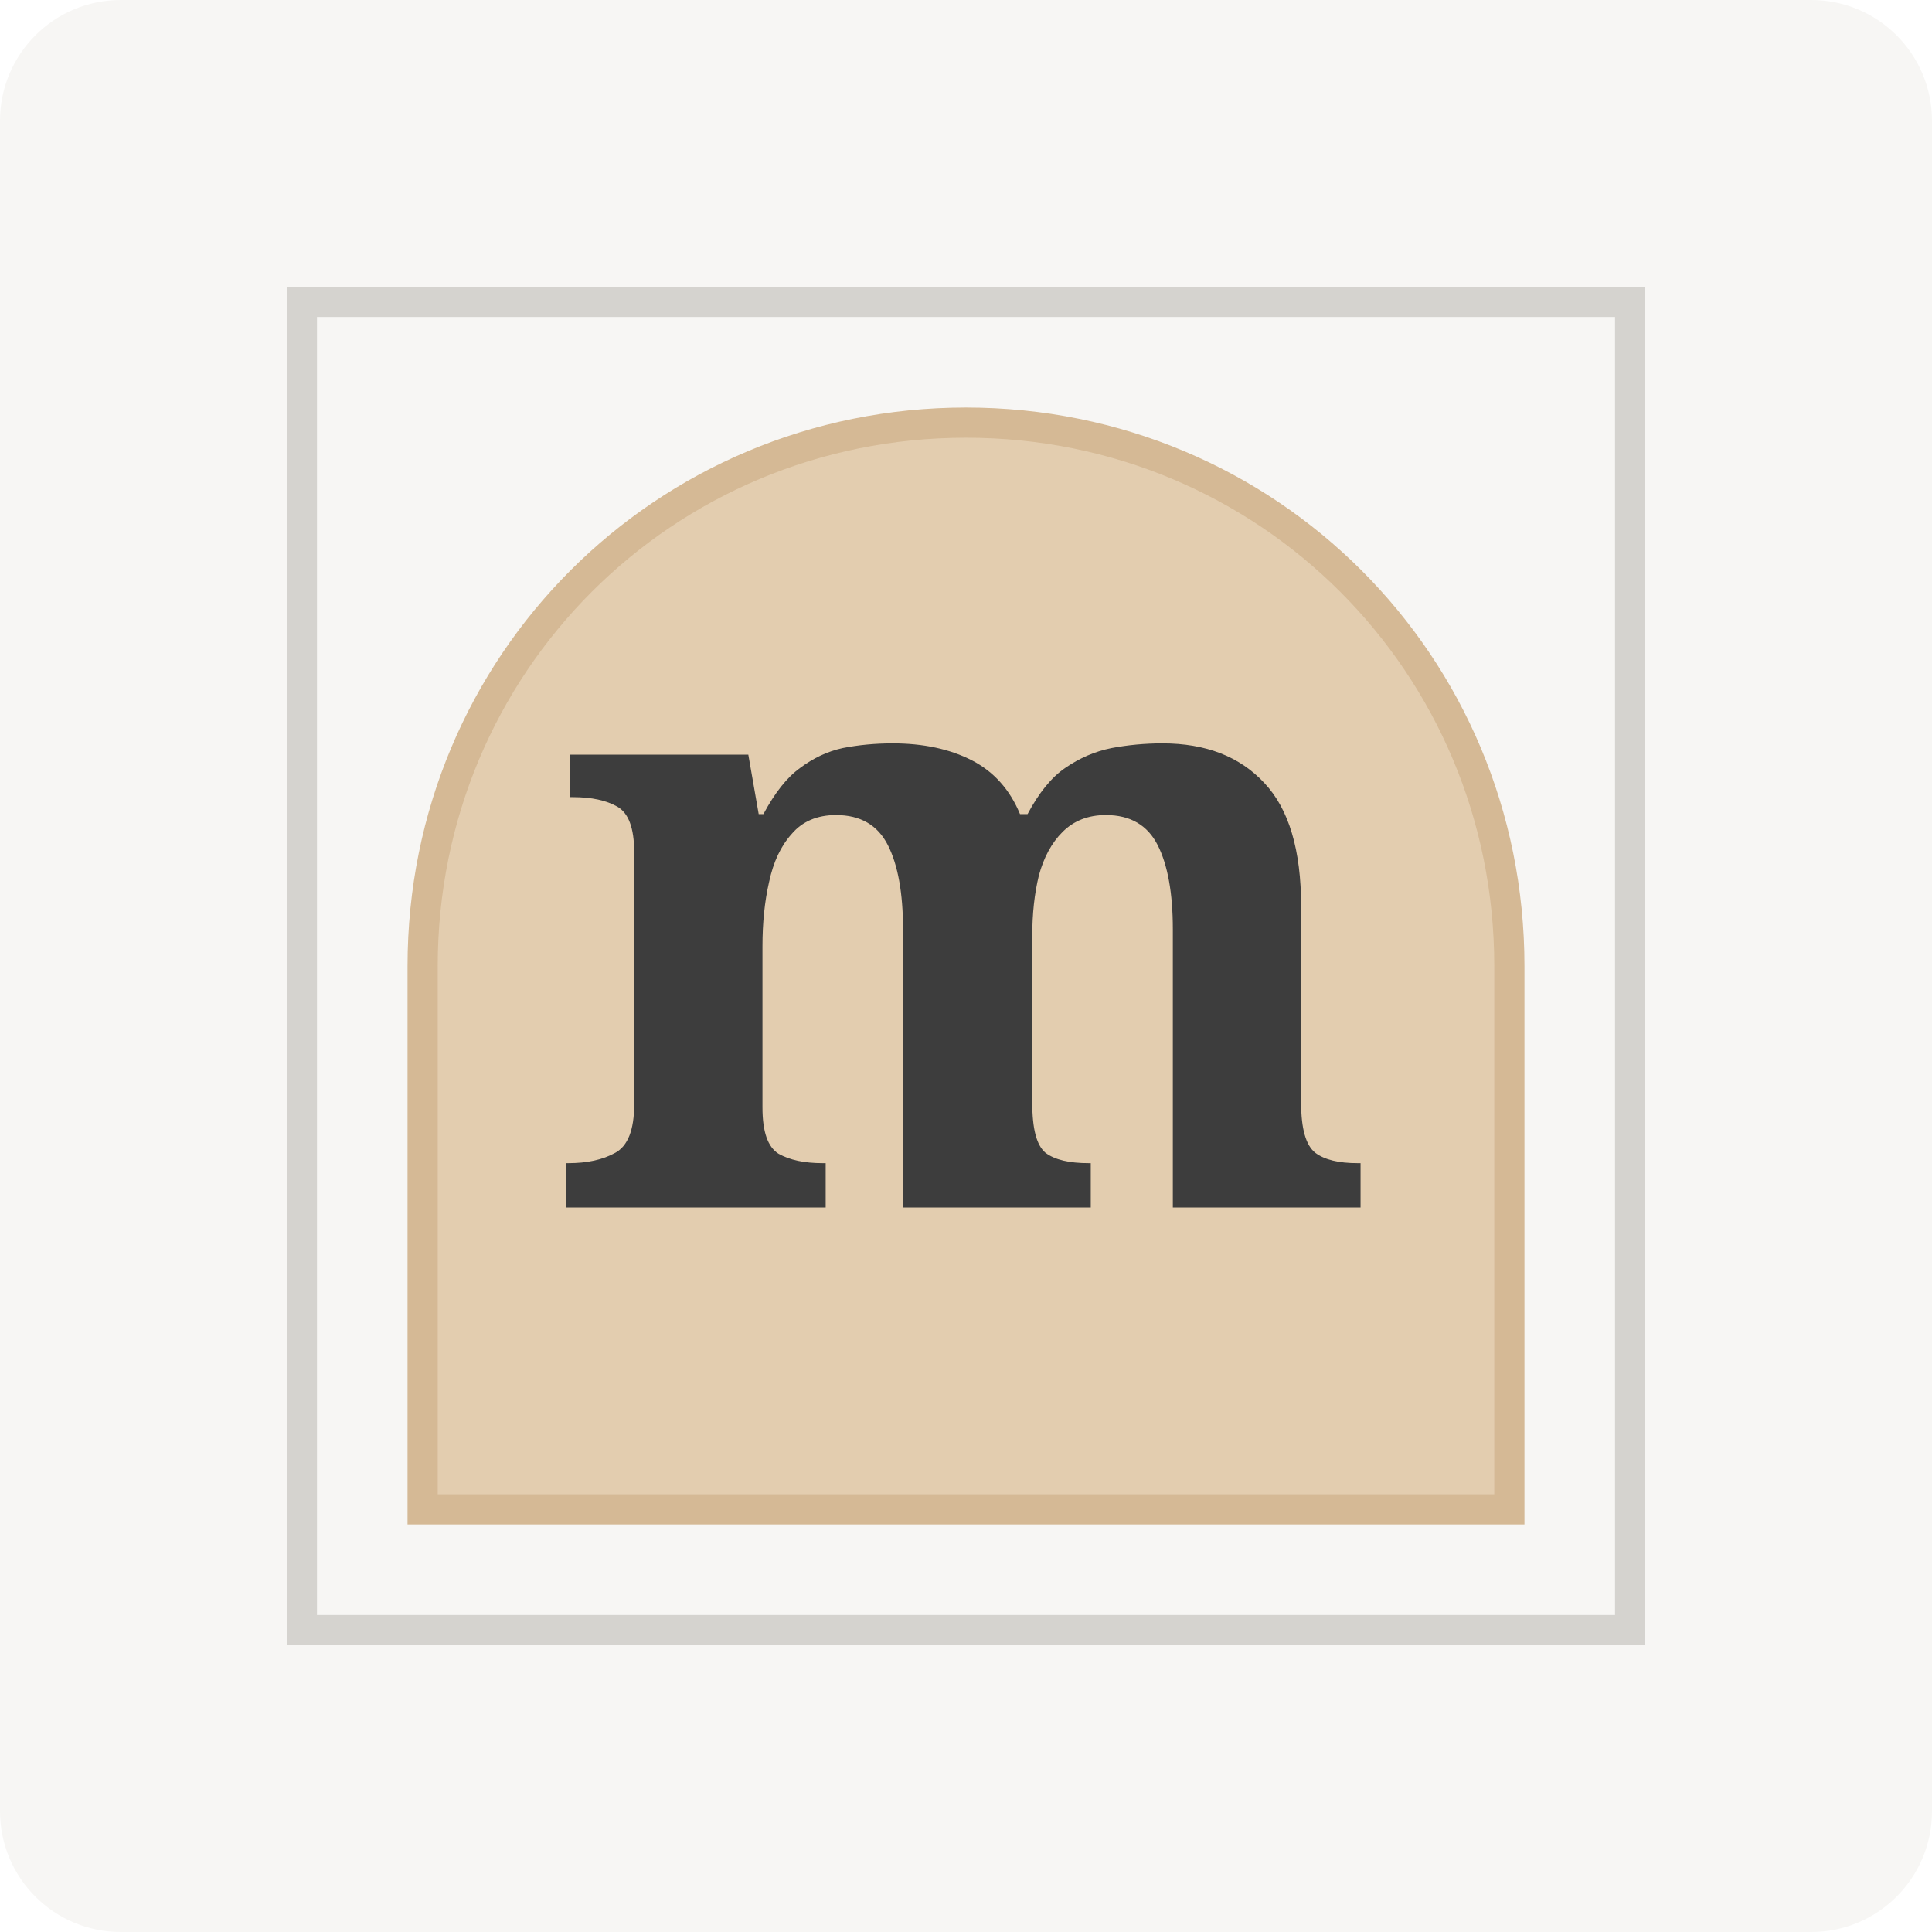
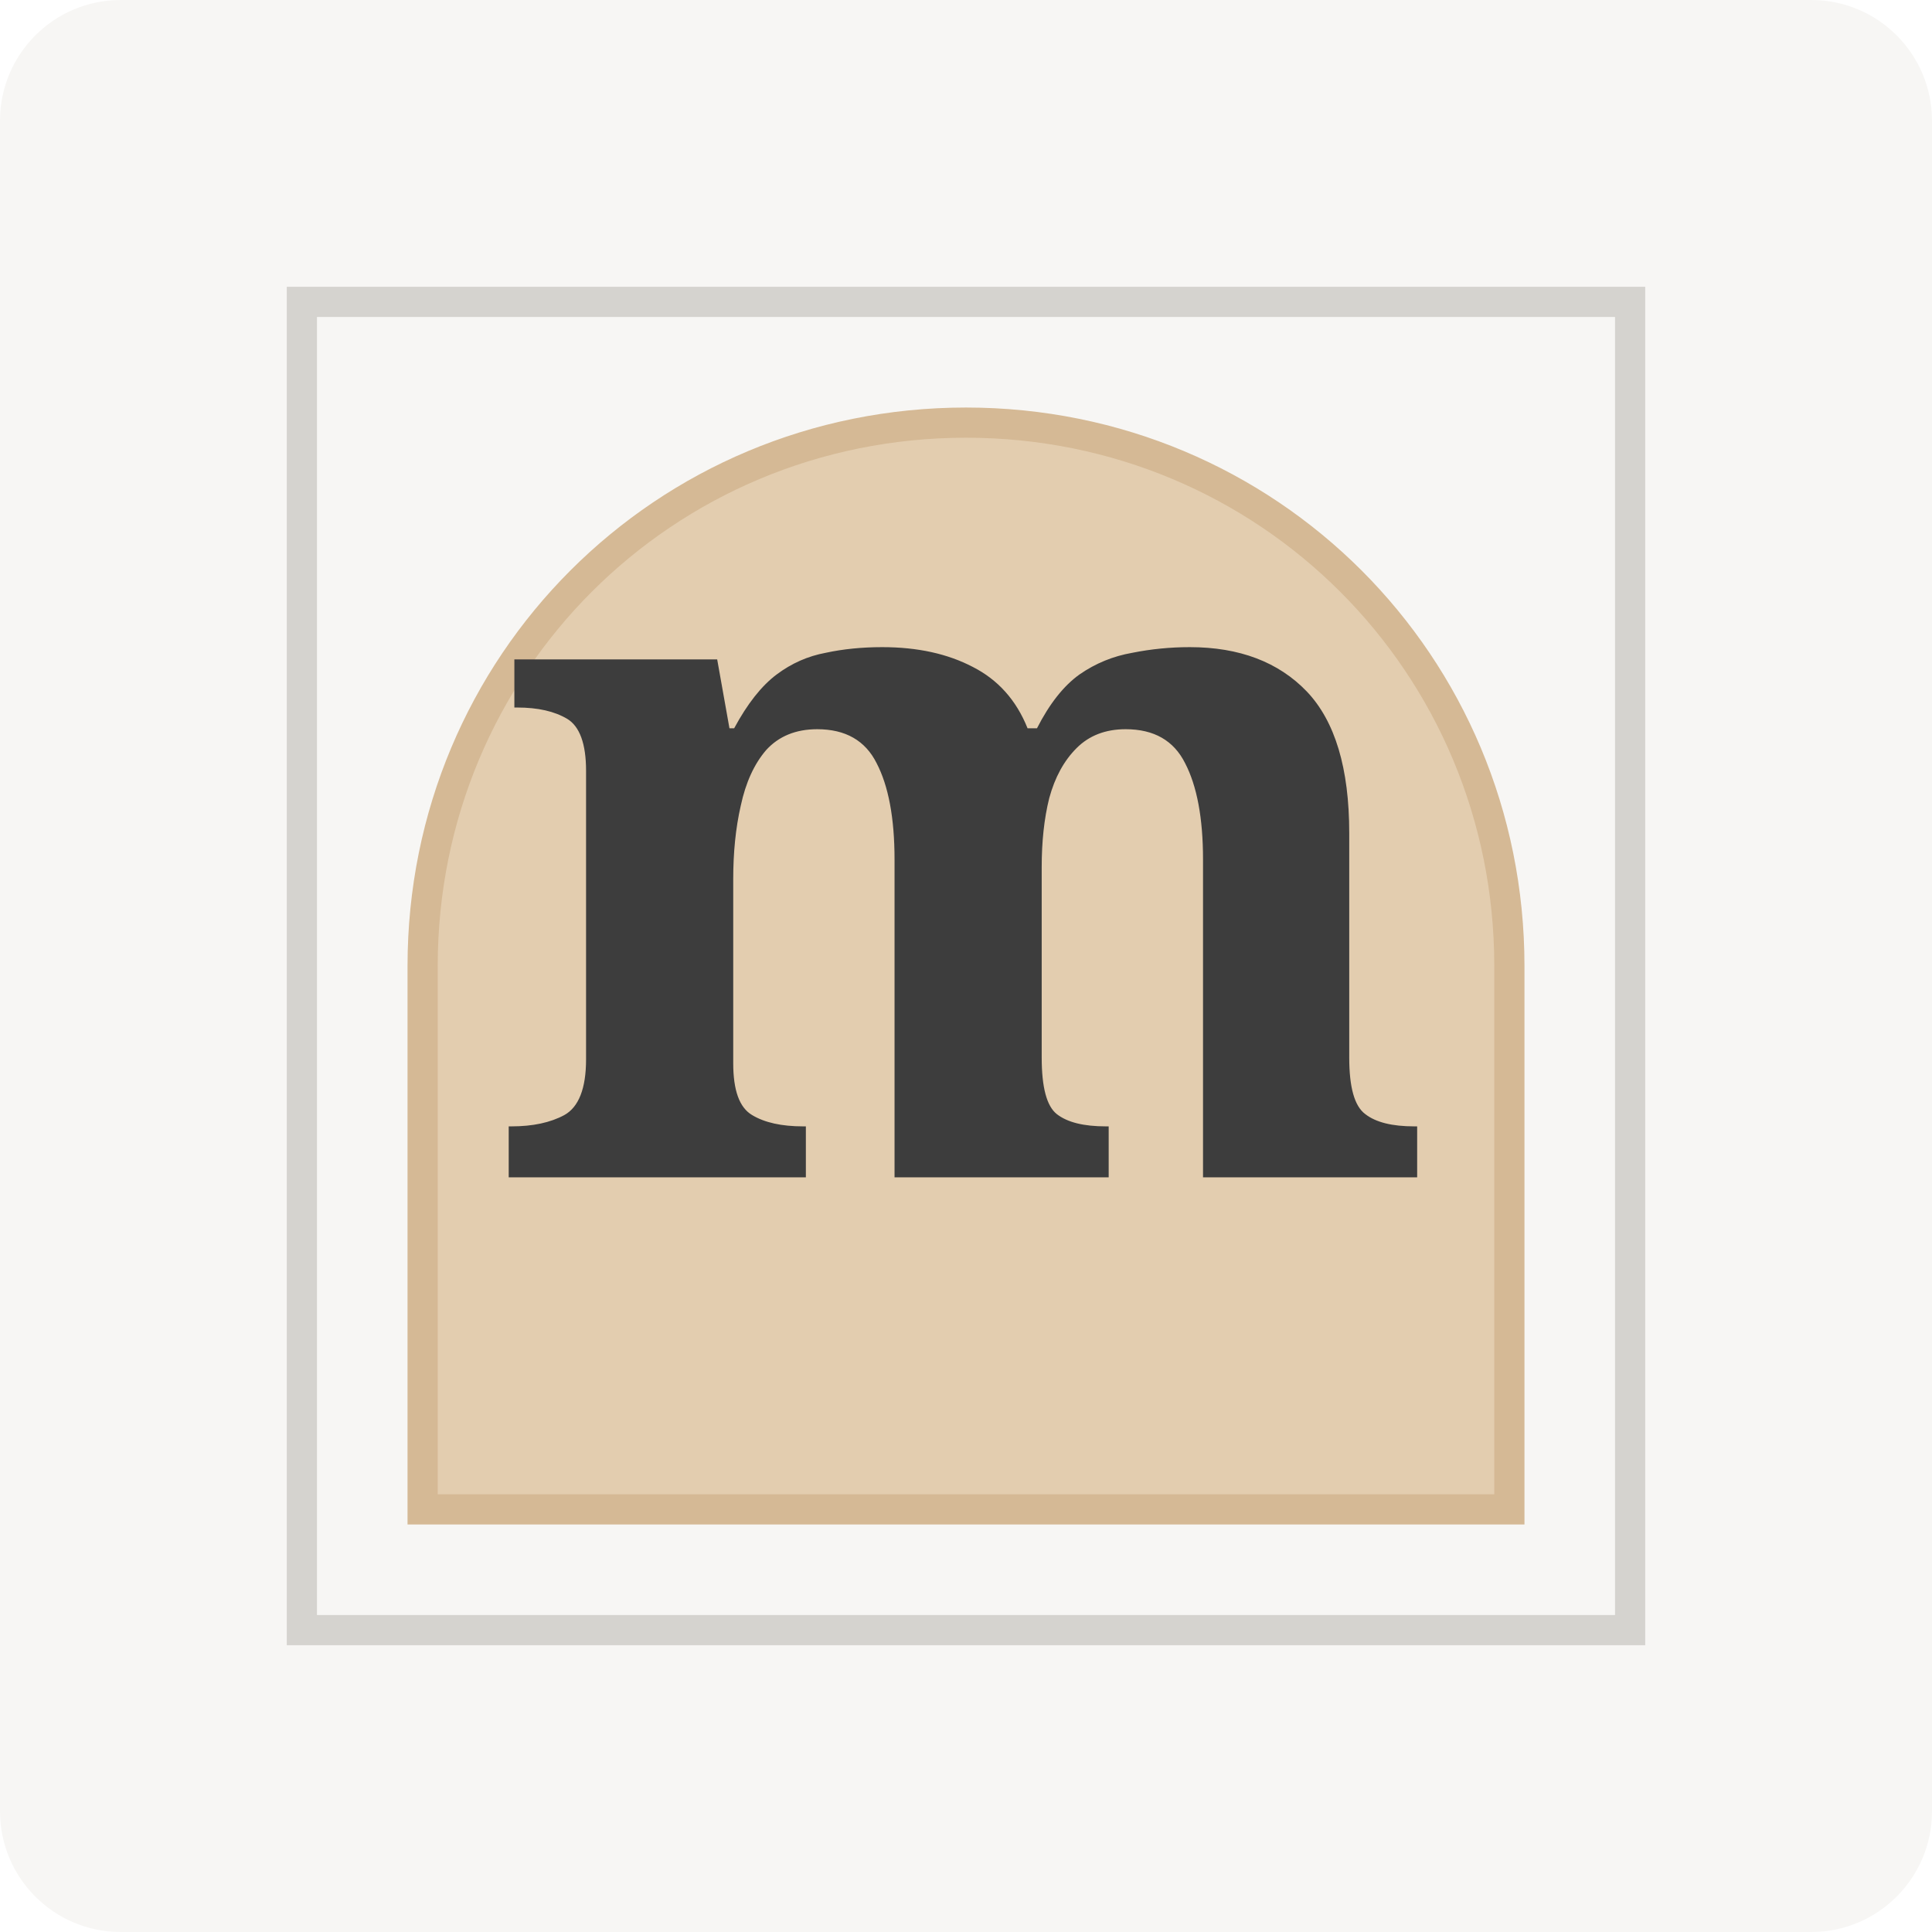
<svg xmlns="http://www.w3.org/2000/svg" viewBox="0 0 32 32">
  <rect width="32" height="32" rx="2" fill="#F7F6F4" />
  <path d="M5 27 L5 5 L27 5 L27 27 L5 27 Z" fill="#F7F6F4" stroke="#D5D3CF" stroke-width="0.5" />
  <path d="M16 7 C11 7 7 11 7 16 L7 25 L25 25 L25 16 C25 11 21 7 16 7 Z" fill="#E3CDAF" stroke="#D5B995" stroke-width="0.5" />
-   <text x="16" y="20" font-family="Georgia, serif" font-size="14" font-weight="bold" text-anchor="middle" fill="#3D3D3D">m</text>
+   <text x="16" y="19.5" font-family="Georgia, serif" font-size="16" font-weight="bold" text-anchor="middle" fill="#3D3D3D">m</text>
</svg>
